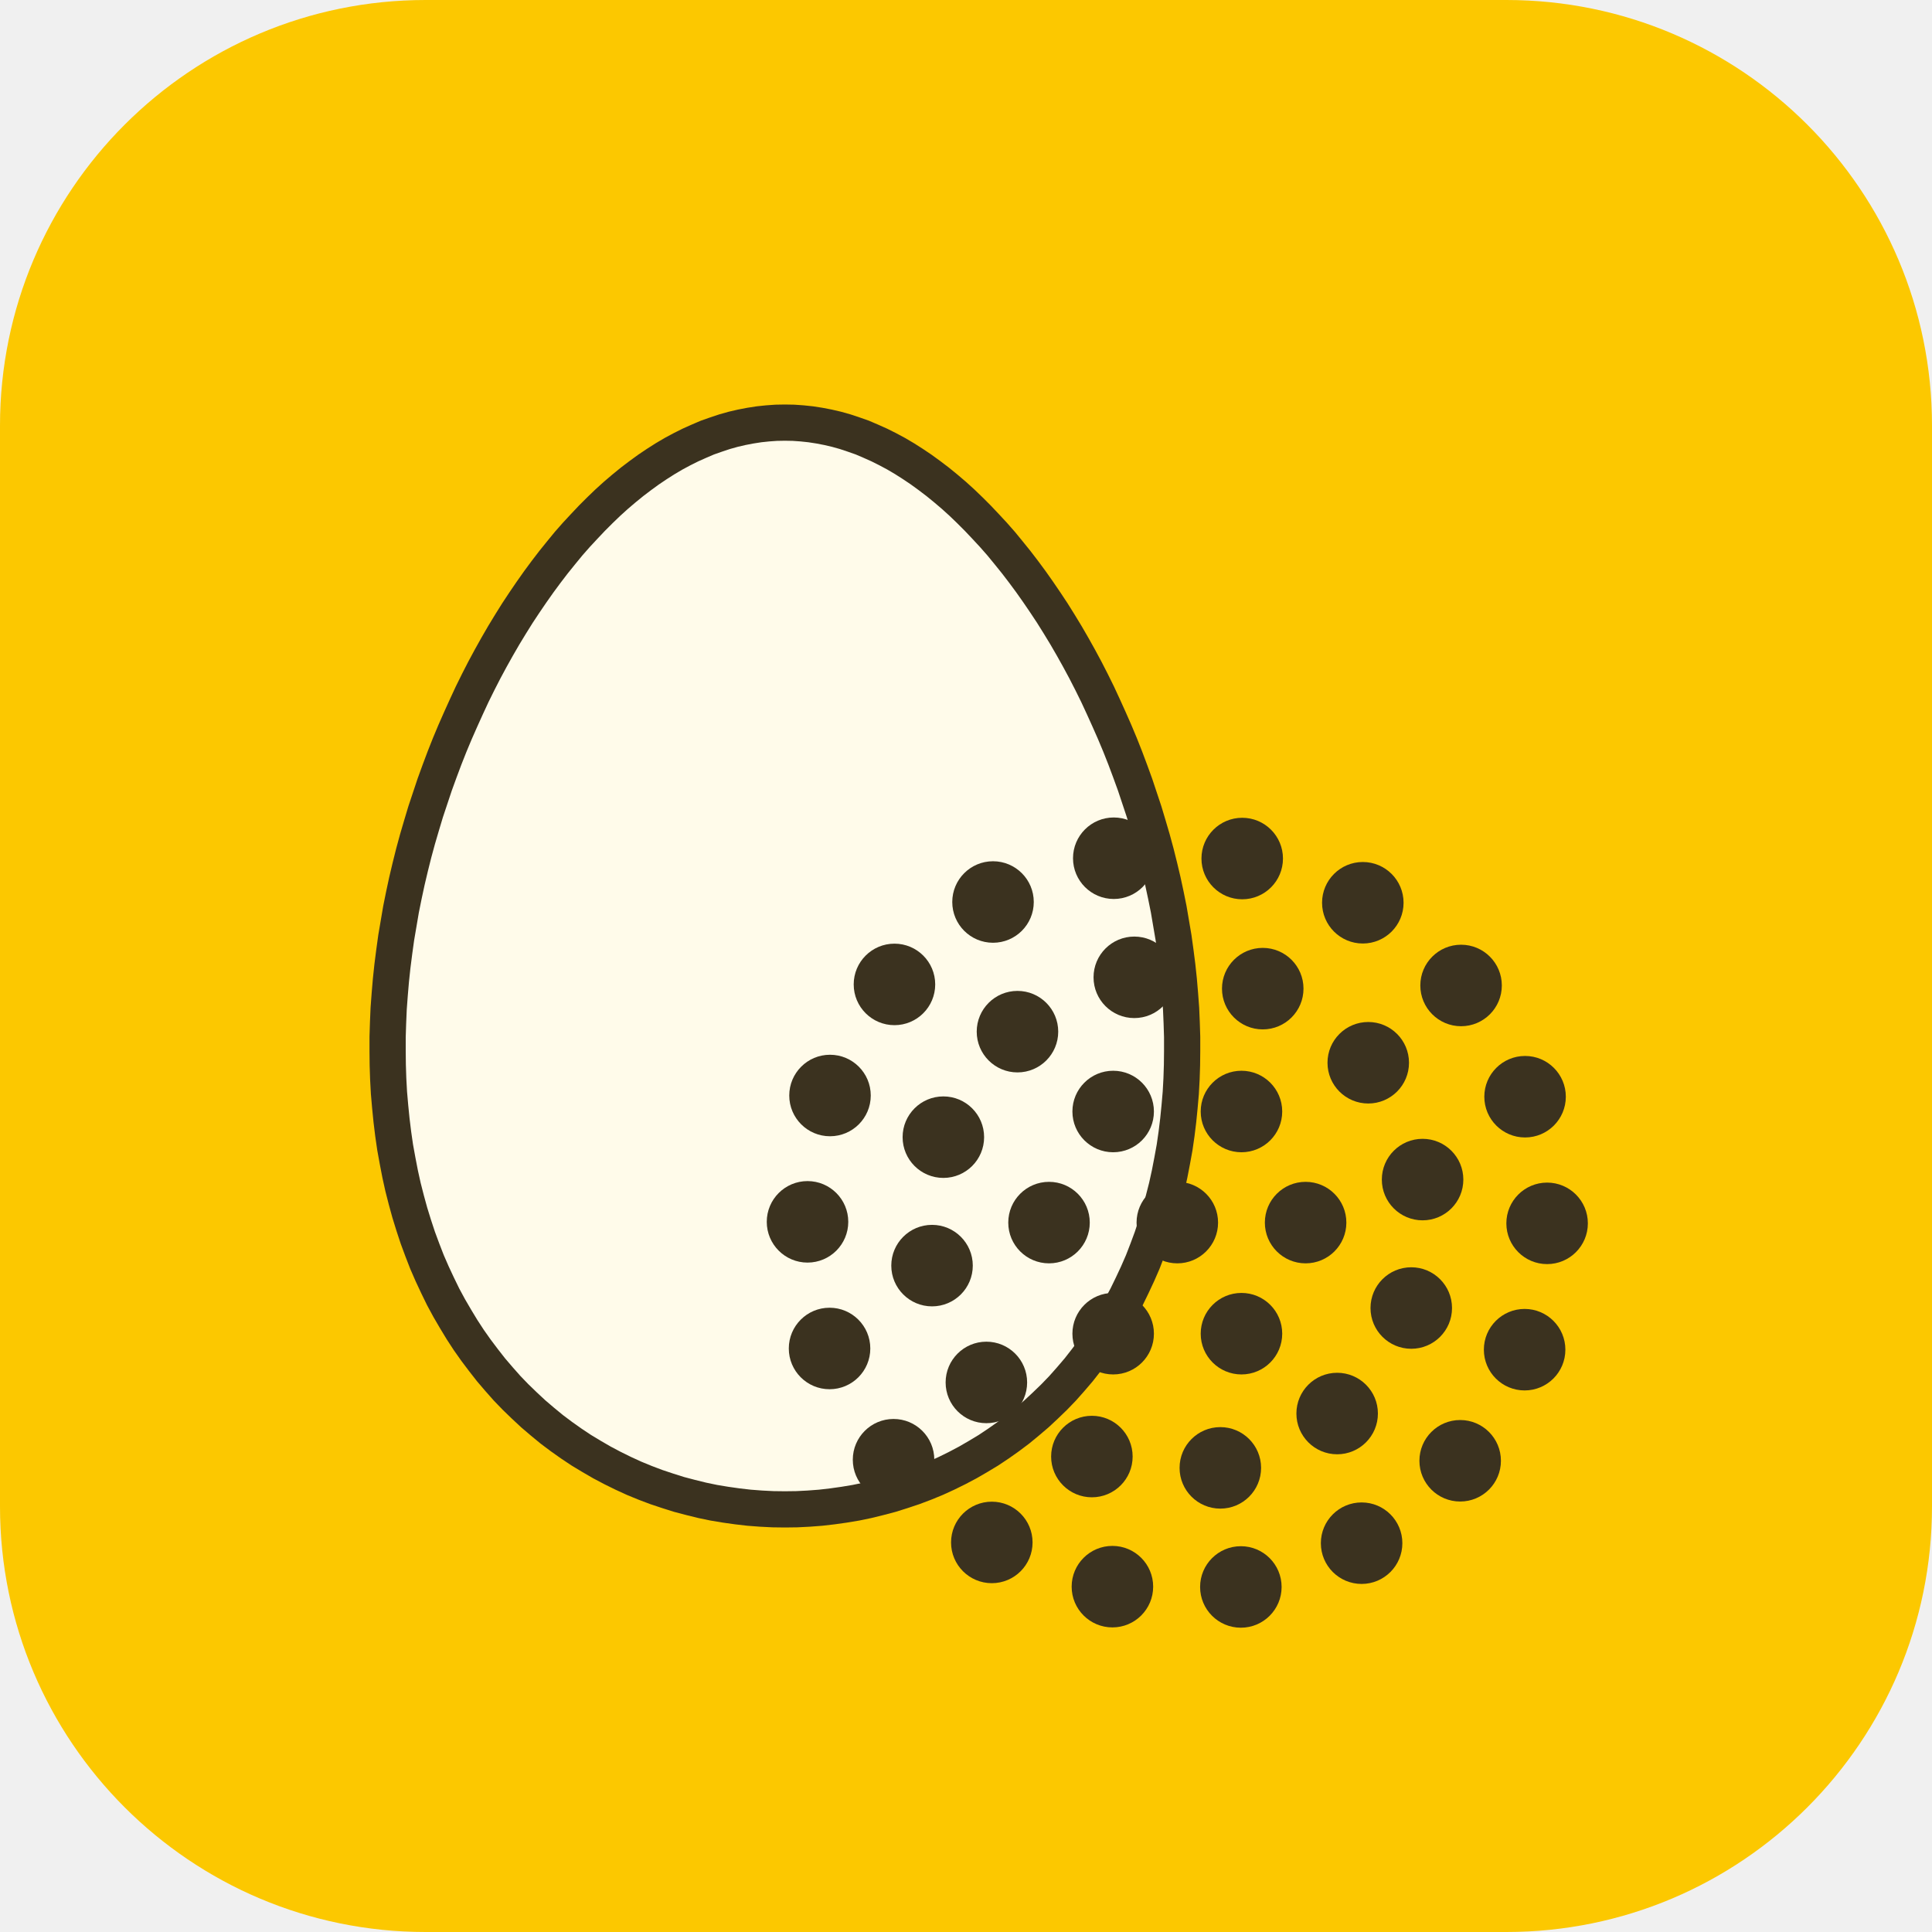
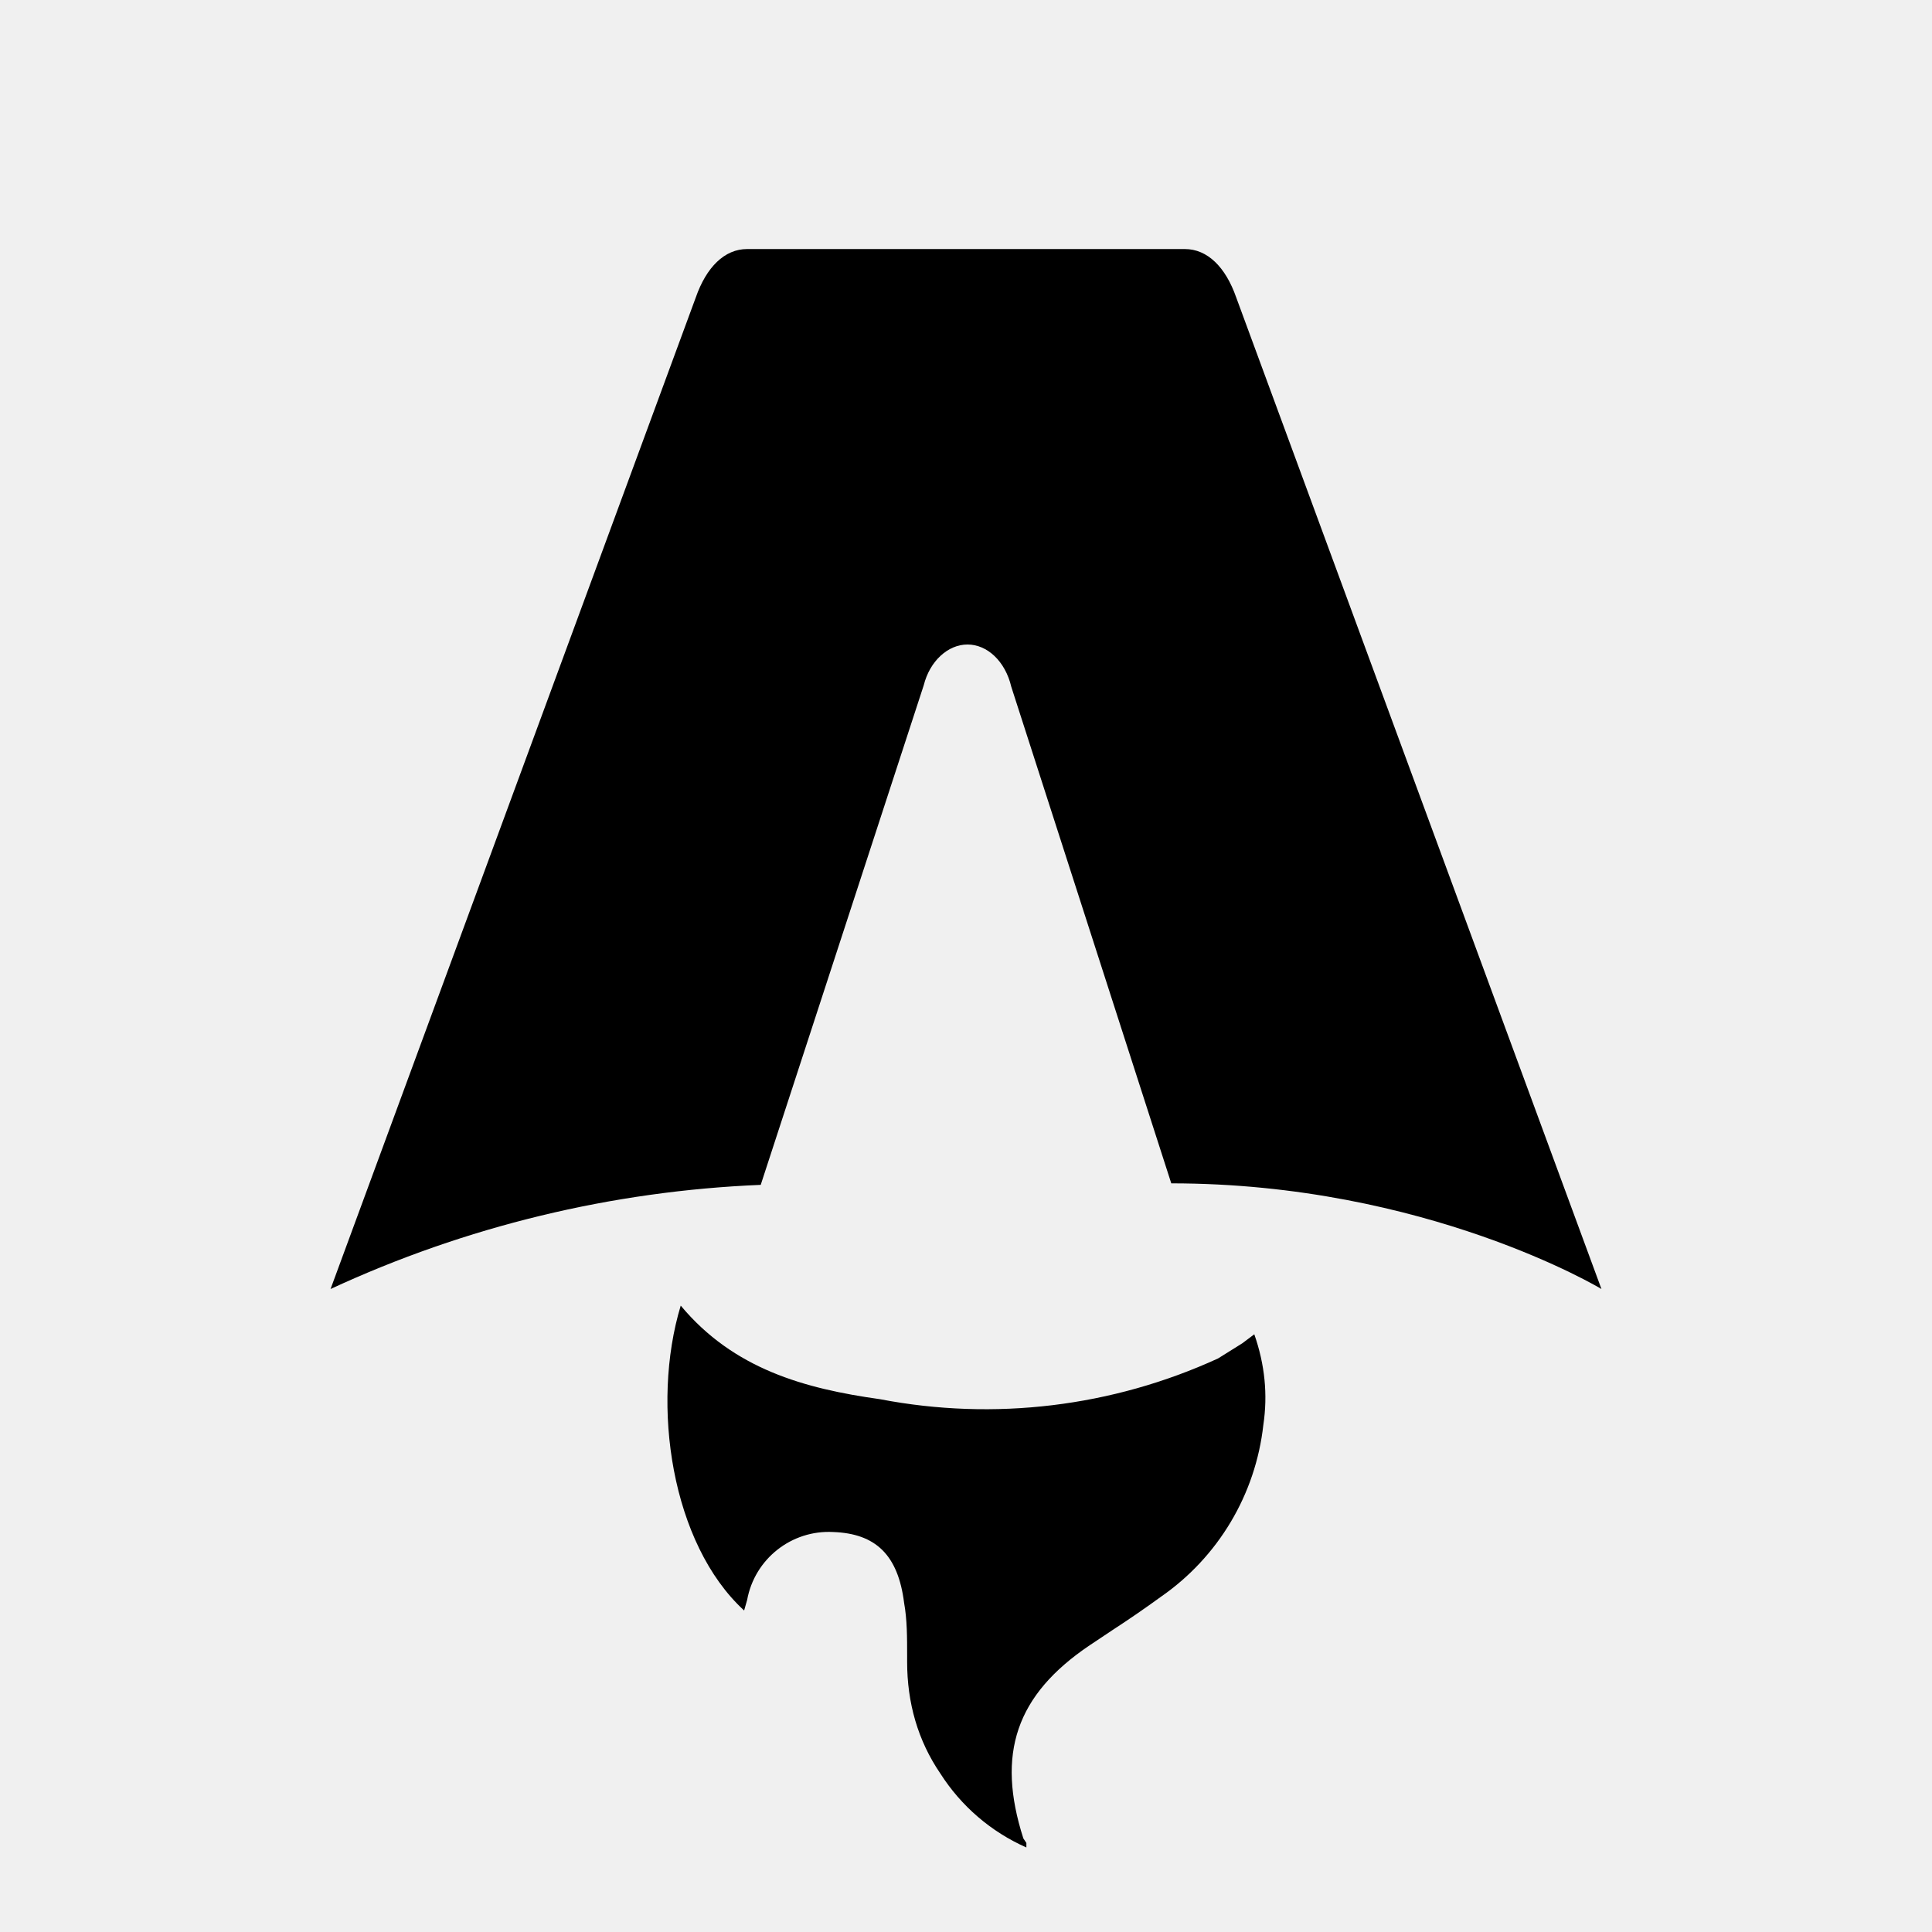
- <svg xmlns="http://www.w3.org/2000/svg" viewBox="-14 -14 128 128">
-   <rect x="-14" y="-14" width="128" height="128" rx="28.2" fill="#FCC800" />
-   <polygon points="64.00,50.00 63.88,49.06 63.75,48.12 63.59,47.18 63.43,46.24 63.24,45.30 63.04,44.37 62.82,43.44 62.59,42.52 62.34,41.60 62.07,40.68 61.80,39.78 61.50,38.88 61.20,37.98 60.88,37.10 60.55,36.22 60.21,35.36 59.85,34.50 59.48,33.66 59.10,32.82 58.72,32.00 58.32,31.19 57.91,30.39 57.49,29.61 57.06,28.84 56.62,28.08 56.17,27.34 55.72,26.62 55.25,25.91 54.78,25.22 54.30,24.54 53.82,23.89 53.33,23.25 52.83,22.63 52.33,22.02 51.82,21.44 51.30,20.88 50.78,20.33 50.26,19.81 49.73,19.30 49.20,18.82 48.66,18.36 48.12,17.92 47.58,17.51 47.03,17.11 46.48,16.74 45.93,16.39 45.37,16.06 44.81,15.76 44.25,15.48 43.69,15.23 43.13,14.99 42.56,14.79 41.99,14.60 41.42,14.44 40.86,14.31 40.29,14.20 39.71,14.11 39.14,14.05 38.57,14.01 38.00,14.00 37.43,14.01 36.86,14.05 36.29,14.11 35.71,14.20 35.14,14.31 34.58,14.44 34.01,14.60 33.44,14.79 32.87,14.99 32.31,15.23 31.75,15.48 31.19,15.76 30.63,16.06 30.07,16.39 29.52,16.74 28.97,17.11 28.42,17.51 27.88,17.92 27.34,18.36 26.80,18.82 26.27,19.30 25.74,19.81 25.22,20.33 24.70,20.88 24.18,21.44 23.67,22.02 23.17,22.63 22.67,23.25 22.18,23.89 21.70,24.54 21.22,25.22 20.75,25.91 20.28,26.62 19.83,27.34 19.38,28.08 18.94,28.84 18.51,29.61 18.09,30.39 17.68,31.19 17.28,32.00 16.90,32.82 16.52,33.66 16.15,34.50 15.79,35.36 15.45,36.22 15.12,37.10 14.80,37.98 14.50,38.88 14.20,39.78 13.93,40.68 13.66,41.60 13.41,42.52 13.18,43.44 12.96,44.37 12.76,45.30 12.57,46.24 12.41,47.18 12.25,48.12 12.12,49.06 12.00,50.00 11.90,50.94 11.82,51.88 11.75,52.82 11.71,53.76 11.68,54.70 11.68,55.63 11.69,56.56 11.72,57.48 11.77,58.40 11.85,59.32 11.94,60.22 12.05,61.12 12.18,62.02 12.34,62.90 12.51,63.78 12.70,64.64 12.92,65.50 13.15,66.34 13.41,67.18 13.68,68.00 13.98,68.81 14.29,69.61 14.63,70.39 14.99,71.16 15.36,71.92 15.76,72.66 16.18,73.38 16.61,74.09 17.06,74.78 17.54,75.46 18.03,76.11 18.53,76.75 19.06,77.37 19.60,77.98 20.16,78.56 20.74,79.12 21.33,79.67 21.94,80.19 22.56,80.70 23.20,81.18 23.85,81.64 24.51,82.08 25.19,82.49 25.88,82.89 26.58,83.26 27.29,83.61 28.01,83.94 28.74,84.24 29.48,84.52 30.23,84.77 30.99,85.01 31.75,85.21 32.52,85.40 33.29,85.56 34.07,85.69 34.85,85.80 35.63,85.89 36.42,85.95 37.21,85.99 38.00,86.00 38.79,85.99 39.58,85.95 40.37,85.89 41.15,85.80 41.93,85.69 42.71,85.56 43.48,85.40 44.25,85.21 45.01,85.01 45.77,84.77 46.52,84.52 47.26,84.24 47.99,83.94 48.71,83.61 49.42,83.26 50.12,82.89 50.81,82.49 51.49,82.08 52.15,81.64 52.80,81.18 53.44,80.70 54.06,80.19 54.67,79.67 55.26,79.12 55.84,78.56 56.40,77.98 56.94,77.37 57.47,76.75 57.97,76.11 58.46,75.46 58.94,74.78 59.39,74.09 59.82,73.38 60.24,72.66 60.64,71.92 61.01,71.16 61.37,70.39 61.71,69.61 62.02,68.81 62.32,68.00 62.59,67.18 62.85,66.34 63.08,65.50 63.30,64.64 63.49,63.78 63.66,62.90 63.82,62.02 63.95,61.12 64.06,60.22 64.15,59.32 64.23,58.40 64.28,57.48 64.31,56.56 64.32,55.63 64.32,54.70 64.29,53.76 64.25,52.82 64.18,51.88 64.10,50.94" fill="#FFFBEA" stroke="#3B321F" stroke-width="2.4" stroke-linejoin="round" />
-   <circle cx="64.00" cy="67.00" r="2.7" fill="#3B321F" />
-   <circle cx="72.50" cy="67.00" r="2.7" fill="#3B321F" />
-   <circle cx="68.25" cy="74.36" r="2.7" fill="#3B321F" />
-   <circle cx="59.75" cy="74.36" r="2.7" fill="#3B321F" />
-   <circle cx="55.50" cy="67.00" r="2.7" fill="#3B321F" />
-   <circle cx="59.75" cy="59.64" r="2.7" fill="#3B321F" />
-   <circle cx="68.25" cy="59.64" r="2.7" fill="#3B321F" />
-   <circle cx="79.50" cy="72.66" r="2.7" fill="#3B321F" />
-   <circle cx="74.59" cy="79.65" r="2.7" fill="#3B321F" />
-   <circle cx="66.85" cy="83.25" r="2.7" fill="#3B321F" />
-   <circle cx="58.34" cy="82.50" r="2.7" fill="#3B321F" />
-   <circle cx="51.35" cy="77.59" r="2.7" fill="#3B321F" />
-   <circle cx="47.75" cy="69.85" r="2.7" fill="#3B321F" />
-   <circle cx="48.50" cy="61.34" r="2.7" fill="#3B321F" />
-   <circle cx="53.41" cy="54.35" r="2.7" fill="#3B321F" />
-   <circle cx="61.15" cy="50.75" r="2.7" fill="#3B321F" />
-   <circle cx="69.66" cy="51.50" r="2.7" fill="#3B321F" />
-   <circle cx="76.65" cy="56.41" r="2.7" fill="#3B321F" />
-   <circle cx="80.25" cy="64.15" r="2.7" fill="#3B321F" />
-   <circle cx="82.74" cy="82.78" r="2.7" fill="#3B321F" />
-   <circle cx="76.21" cy="88.24" r="2.7" fill="#3B321F" />
-   <circle cx="68.21" cy="91.14" r="2.7" fill="#3B321F" />
-   <circle cx="59.70" cy="91.12" r="2.7" fill="#3B321F" />
-   <circle cx="51.71" cy="88.19" r="2.7" fill="#3B321F" />
-   <circle cx="45.20" cy="82.71" r="2.7" fill="#3B321F" />
-   <circle cx="40.96" cy="75.34" r="2.7" fill="#3B321F" />
-   <circle cx="39.50" cy="66.95" r="2.7" fill="#3B321F" />
-   <circle cx="40.99" cy="58.58" r="2.7" fill="#3B321F" />
-   <circle cx="45.26" cy="51.22" r="2.7" fill="#3B321F" />
-   <circle cx="51.79" cy="45.76" r="2.7" fill="#3B321F" />
-   <circle cx="59.79" cy="42.86" r="2.7" fill="#3B321F" />
-   <circle cx="68.30" cy="42.88" r="2.7" fill="#3B321F" />
-   <circle cx="76.29" cy="45.81" r="2.7" fill="#3B321F" />
-   <circle cx="82.80" cy="51.29" r="2.7" fill="#3B321F" />
-   <circle cx="87.04" cy="58.66" r="2.7" fill="#3B321F" />
-   <circle cx="88.50" cy="67.05" r="2.7" fill="#3B321F" />
-   <circle cx="87.01" cy="75.42" r="2.7" fill="#3B321F" />
+ <svg xmlns="http://www.w3.org/2000/svg" fill="none" viewBox="0 0 128 128">
+   <path d="M50.4 78.5a75.1 75.1 0 0 0-28.5 6.9l24.2-65.7c.7-2 1.9-3.2 3.4-3.2h29c1.5 0 2.7 1.2 3.4 3.2l24.2 65.7s-11.6-7-28.5-7L67 45.5c-.4-1.7-1.6-2.8-2.9-2.8-1.3 0-2.5 1.1-2.9 2.7L50.4 78.5Zm-1.1 28.2Zm-4.2-20.2c-2 6.6-.6 15.8 4.2 20.2a17.5 17.5 0 0 1 .2-.7 5.5 5.5 0 0 1 5.7-4.5c2.8.1 4.3 1.5 4.7 4.7.2 1.1.2 2.3.2 3.5v.4c0 2.7.7 5.2 2.2 7.4a13 13 0 0 0 5.7 4.9v-.3l-.2-.3c-1.8-5.6-.5-9.5 4.4-12.8l1.5-1a73 73 0 0 0 3.2-2.2 16 16 0 0 0 6.8-11.4c.3-2 .1-4-.6-6l-.8.6-1.6 1a37 37 0 0 1-22.4 2.7c-5-.7-9.7-2-13.2-6.2Z" />
+   <style>
+         path { fill: #000; }
+         @media (prefers-color-scheme: dark) {
+             path { fill: #FFF; }
+         }
+     </style>
</svg>
